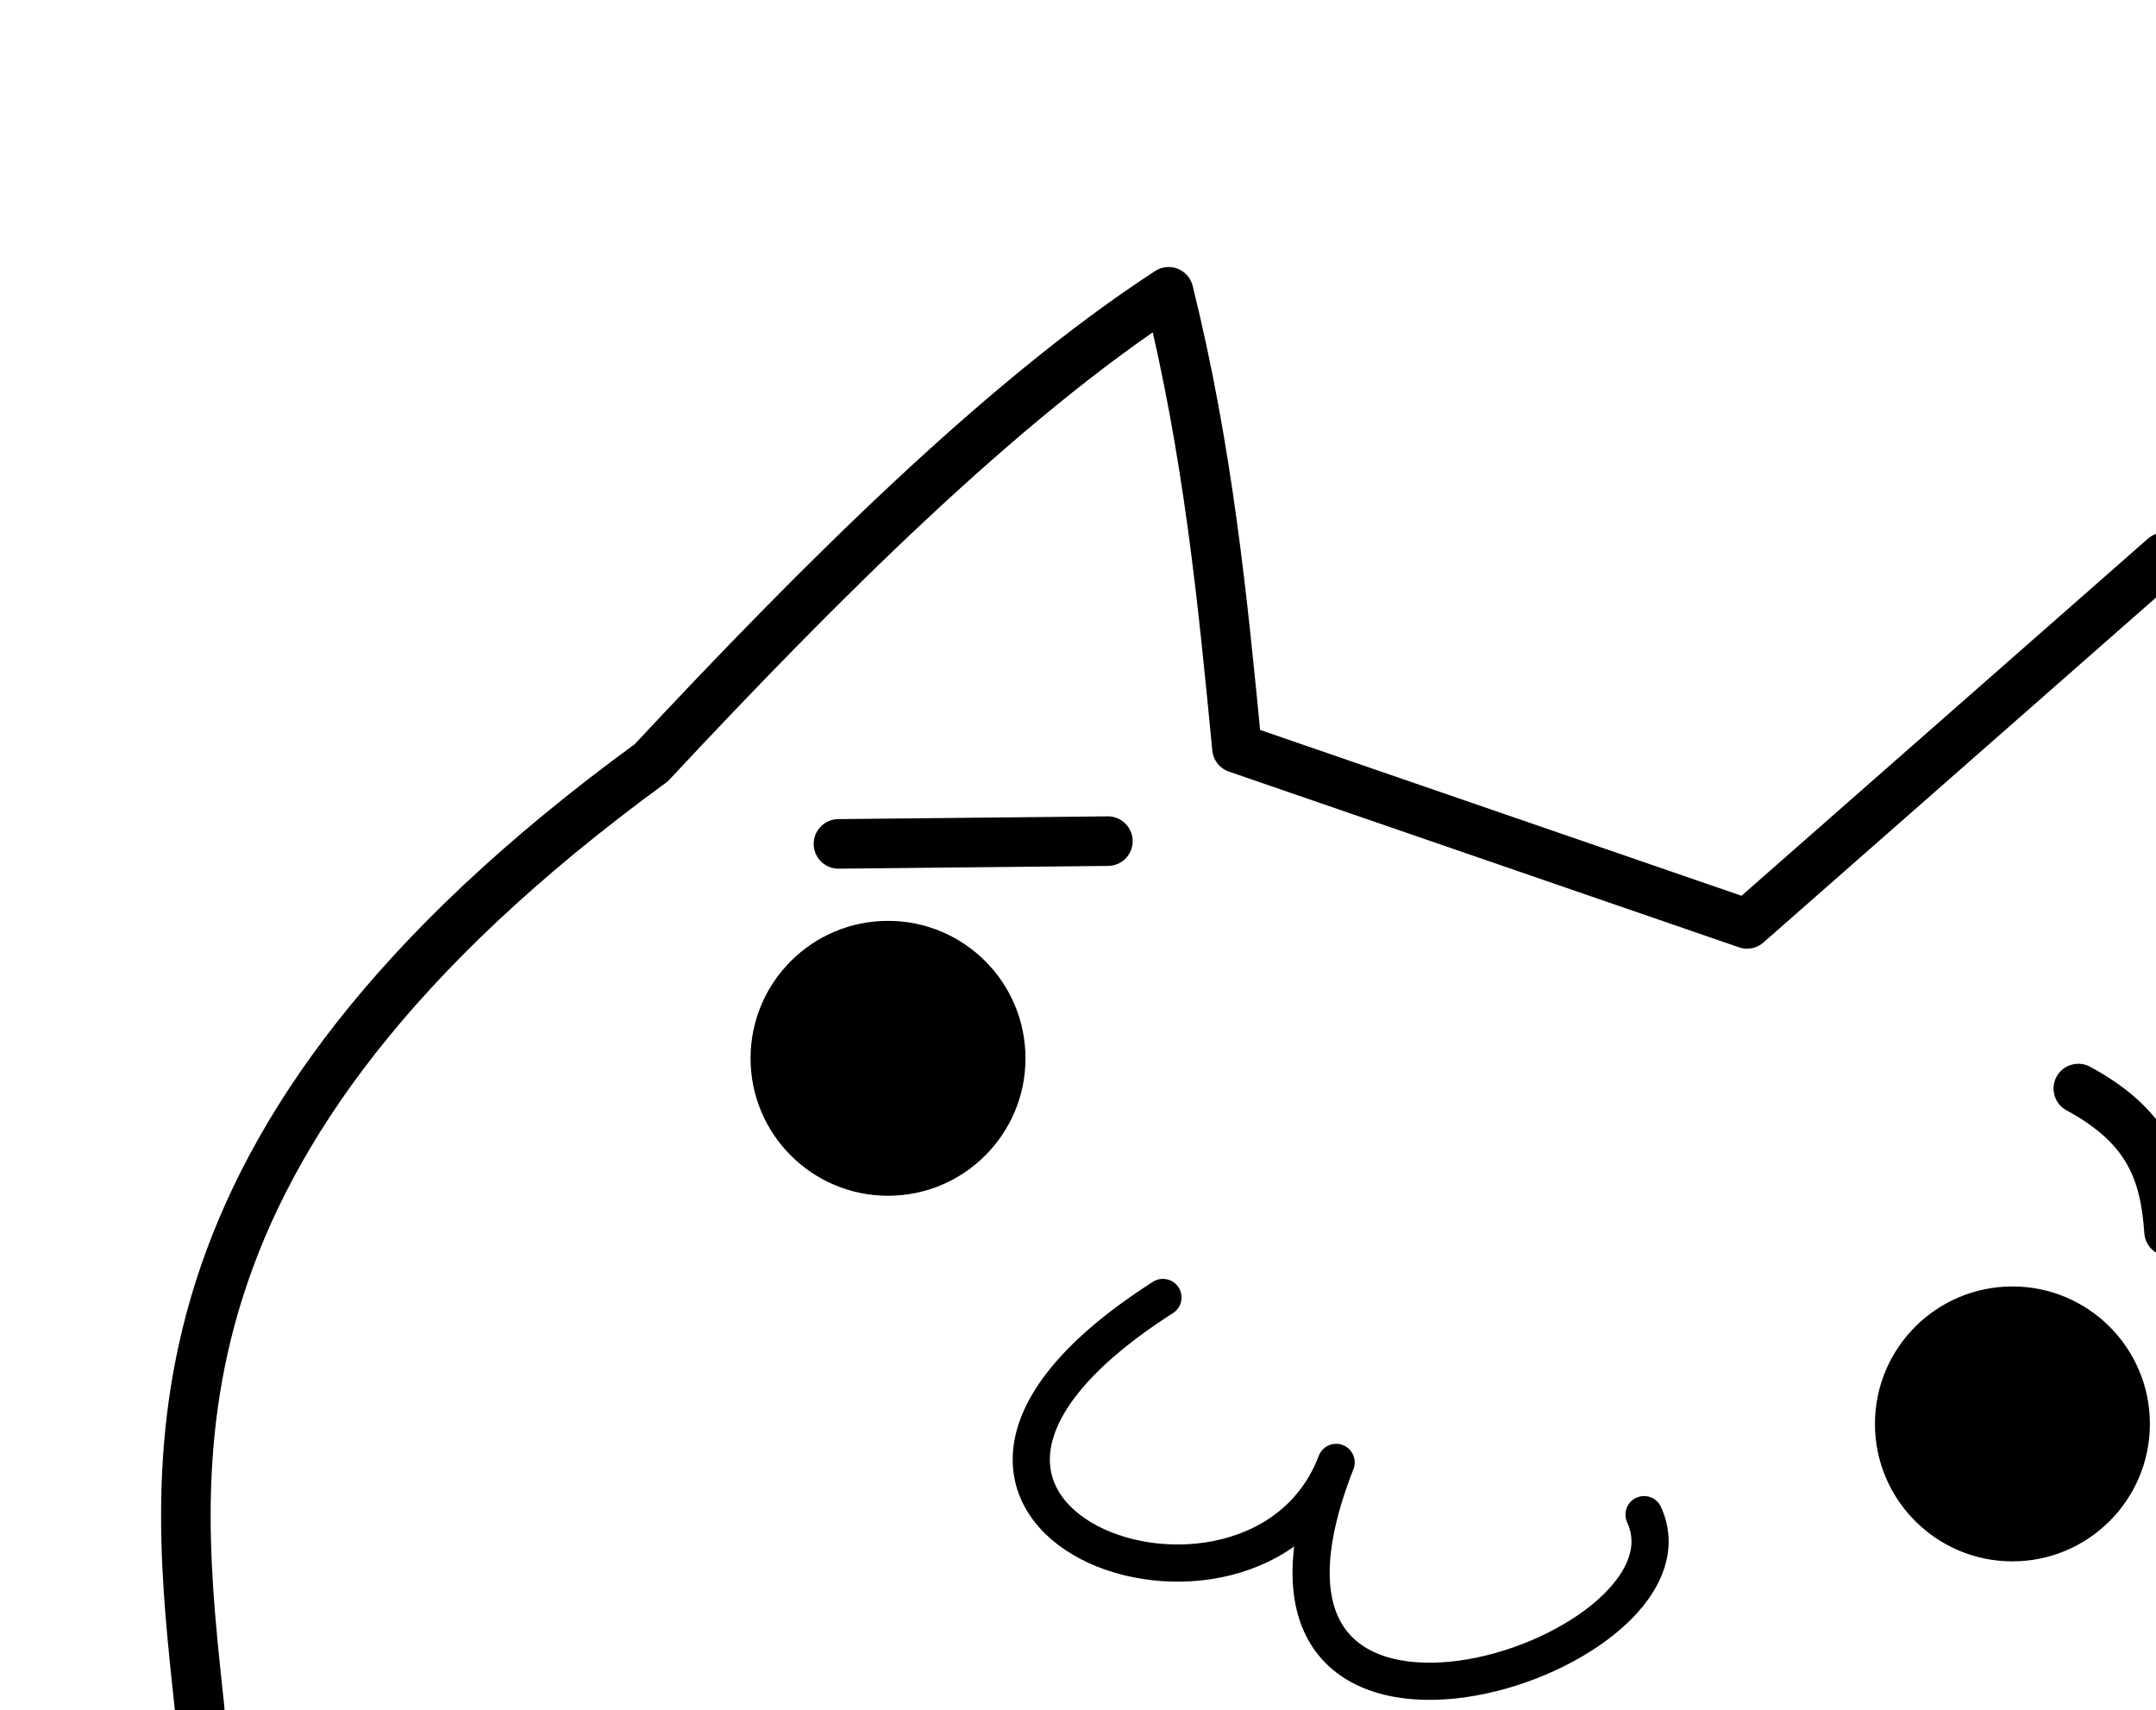
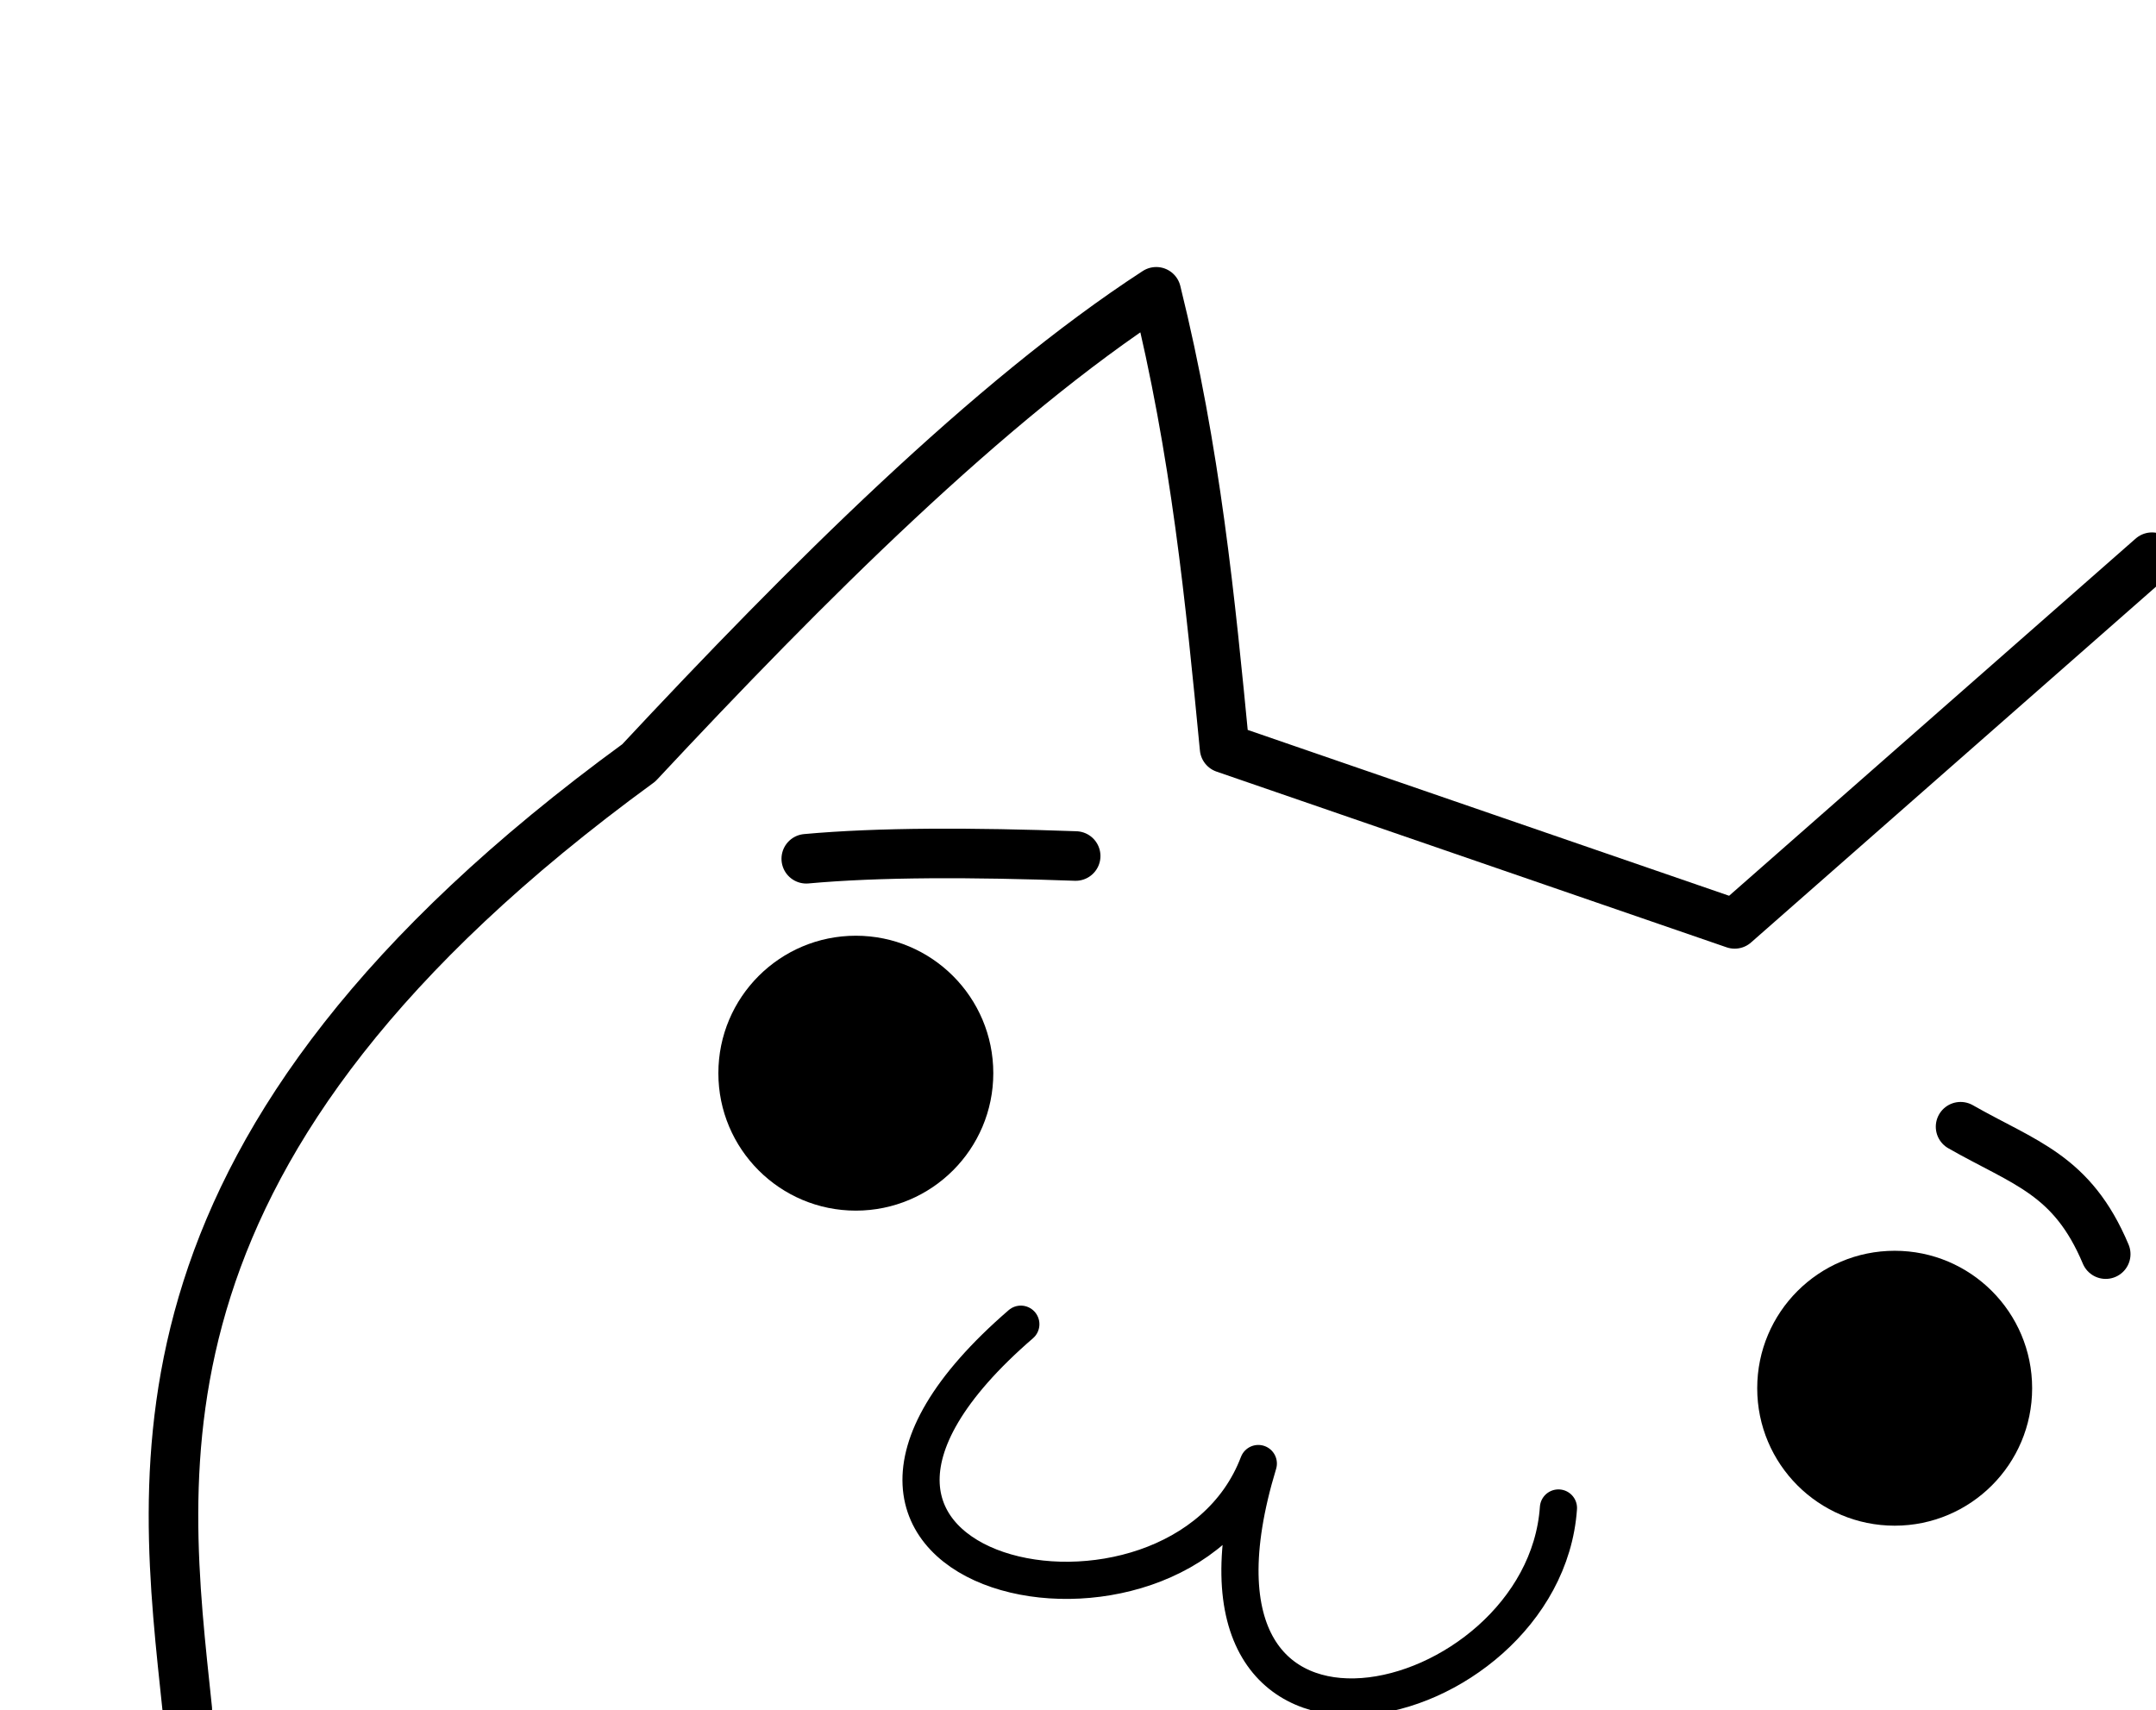
<svg xmlns="http://www.w3.org/2000/svg" id="svg4137" version="1.1" width="87" height="69" viewBox="0 0 87 69">
  <defs id="defs4141" />
-   <path style="fill:none;fill-rule:evenodd;stroke:#000000;stroke-width:2;stroke-linecap:round;stroke-linejoin:round;stroke-miterlimit:4;stroke-dasharray:none;stroke-opacity:1" d="M 8.058,68.986 C 7.038,59.228 5.129,46.211 26.278,30.784 33.019,23.563 40.414,16.161 47.157,11.776 c 1.598,6.455 2.18,12.437 2.758,18.417 L 70.498,37.284 87.339,22.486" id="path4224" />
-   <circle style="opacity:1;fill:#000000;fill-opacity:1;fill-rule:nonzero;stroke:none;stroke-width:0.5;stroke-linecap:round;stroke-linejoin:round;stroke-miterlimit:4;stroke-dasharray:none;stroke-opacity:1" id="path4714" cx="35.834" cy="42.709" r="5.547" />
-   <circle style="opacity:1;fill:#000000;fill-opacity:1;fill-rule:nonzero;stroke:none;stroke-width:0.5;stroke-linecap:round;stroke-linejoin:round;stroke-miterlimit:4;stroke-dasharray:none;stroke-opacity:1" id="path4714-7" cx="81.206" cy="57.463" r="5.547" />
-   <path style="fill:none;fill-rule:evenodd;stroke:#000000;stroke-width:1.5;stroke-linecap:round;stroke-linejoin:round;stroke-miterlimit:4;stroke-dasharray:none;stroke-opacity:1" d="m 46.928,52.36 c -14.007,8.953 3.741,15.204 6.989,6.656 -5.764,14.642 15.129,7.968 12.424,2.108" id="path4731" />
-   <path style="fill:none;fill-rule:evenodd;stroke:#000000;stroke-width:2;stroke-linecap:round;stroke-linejoin:round;stroke-miterlimit:4;stroke-dasharray:none;stroke-opacity:1" d="m 83.865,43.929 c 2.82,1.527 3.497,3.348 3.661,5.768" id="path4742" />
-   <path style="fill:none;fill-rule:evenodd;stroke:#000000;stroke-width:2;stroke-linecap:round;stroke-linejoin:round;stroke-opacity:1;stroke-miterlimit:4;stroke-dasharray:none" d="M 33.834,34.056 44.706,33.945" id="path4744" />
+   <path style="fill:none;fill-rule:evenodd;stroke:#000000;stroke-width:2;stroke-linecap:round;stroke-linejoin:round;stroke-miterlimit:4;stroke-dasharray:none;stroke-opacity:1" d="M 7.558,68.986 C 6.538,59.228 4.629,46.211 25.778,30.784 32.519,23.563 39.914,16.161 46.657,11.776 c 1.598,6.455 2.18,12.437 2.758,18.417 L 69.998,37.284 86.839,22.486" id="path4224" />
+   <circle style="opacity:1;fill:#000000;fill-opacity:1;fill-rule:nonzero;stroke:none;stroke-width:0.5;stroke-linecap:round;stroke-linejoin:round;stroke-miterlimit:4;stroke-dasharray:none;stroke-opacity:1" id="path4714" cx="34.535" cy="43.309" r="5.547" />
+   <circle style="opacity:1;fill:#000000;fill-opacity:1;fill-rule:nonzero;stroke:none;stroke-width:0.5;stroke-linecap:round;stroke-linejoin:round;stroke-miterlimit:4;stroke-dasharray:none;stroke-opacity:1" id="path4714-7" cx="76.455" cy="56.023" r="5.547" />
+   <path style="fill:none;fill-rule:evenodd;stroke:#000000;stroke-width:1.5;stroke-linecap:round;stroke-linejoin:round;stroke-miterlimit:4;stroke-dasharray:none;stroke-opacity:1" d="m 41.193,53.439 c -12.002,10.376 6.335,14.171 9.583,5.623 -4.303,14.16 11.52,10.321 12.111,1.794" id="path4731" />
+   <path style="fill:none;fill-rule:evenodd;stroke:#000000;stroke-width:2;stroke-linecap:round;stroke-linejoin:round;stroke-miterlimit:4;stroke-dasharray:none;stroke-opacity:1" d="m 79.114,45.47 c 2.589,1.477 4.502,1.92 5.857,5.141" id="path4742" />
+   <path style="fill:none;fill-rule:evenodd;stroke:#000000;stroke-width:2;stroke-linecap:round;stroke-linejoin:round;stroke-miterlimit:4;stroke-dasharray:none;stroke-opacity:1" d="m 32.535,34.656 c 2.935,-0.267 6.684,-0.262 10.871,-0.111" id="path4744" />
</svg>
